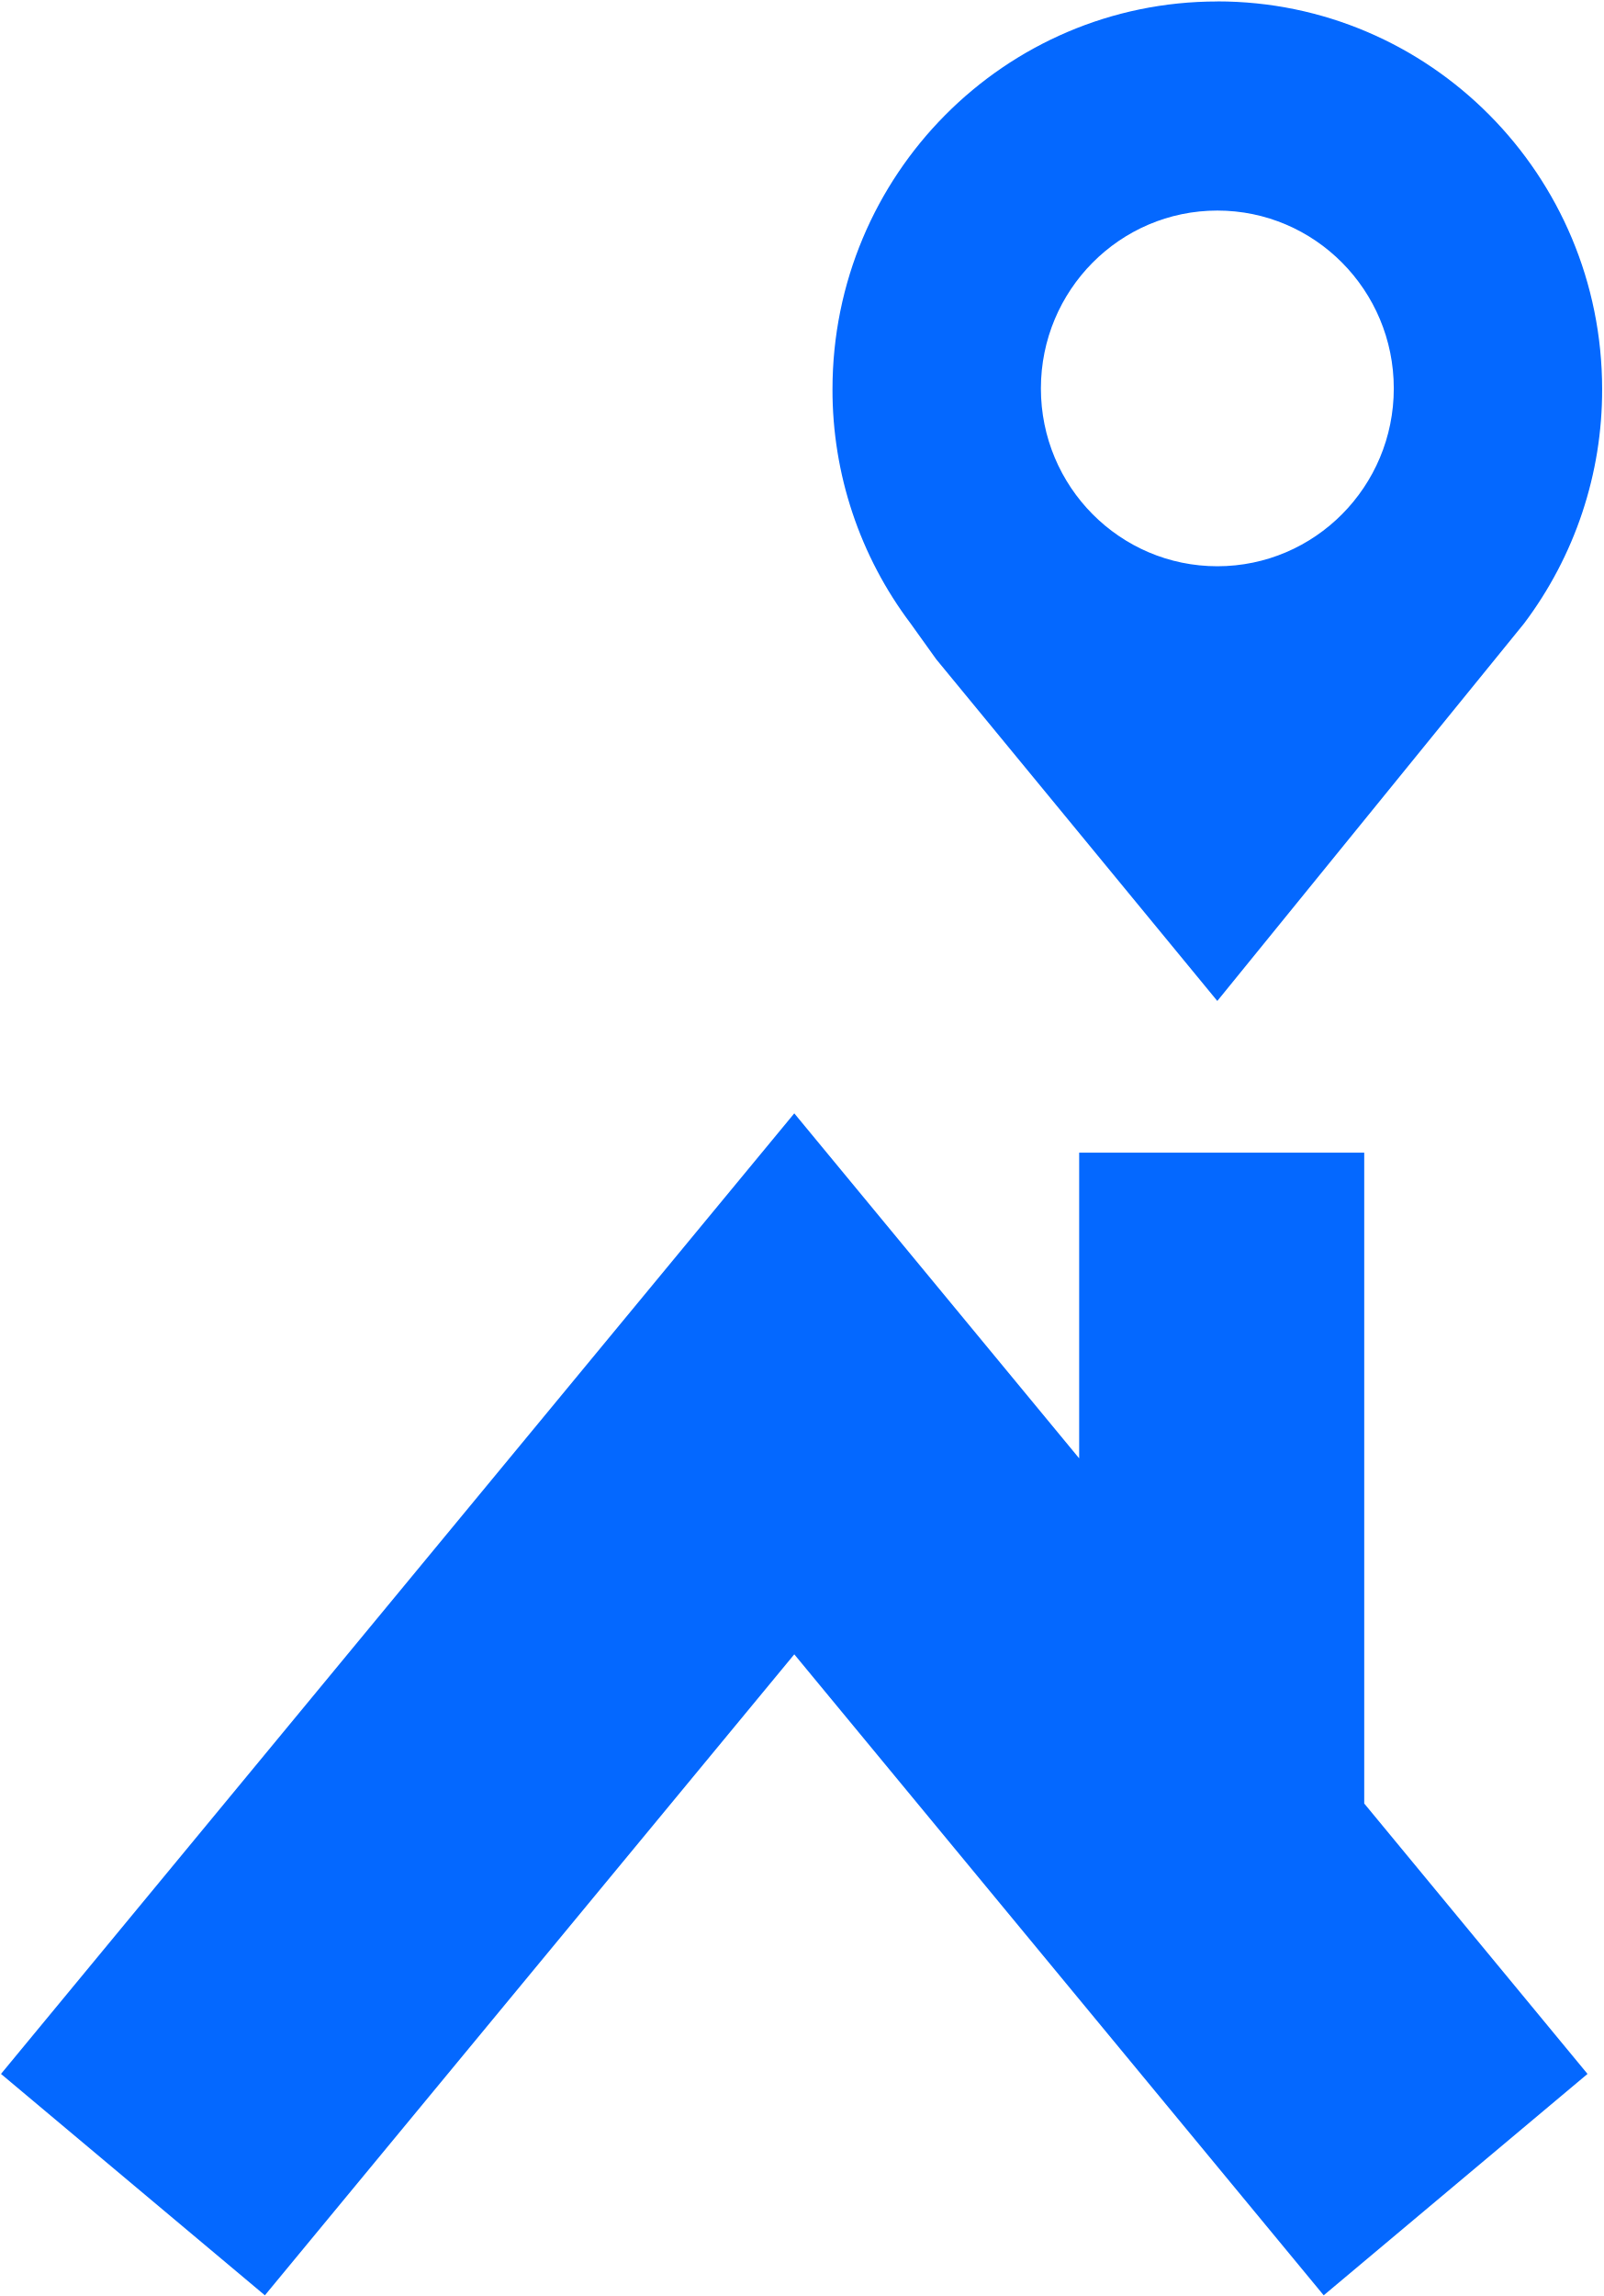
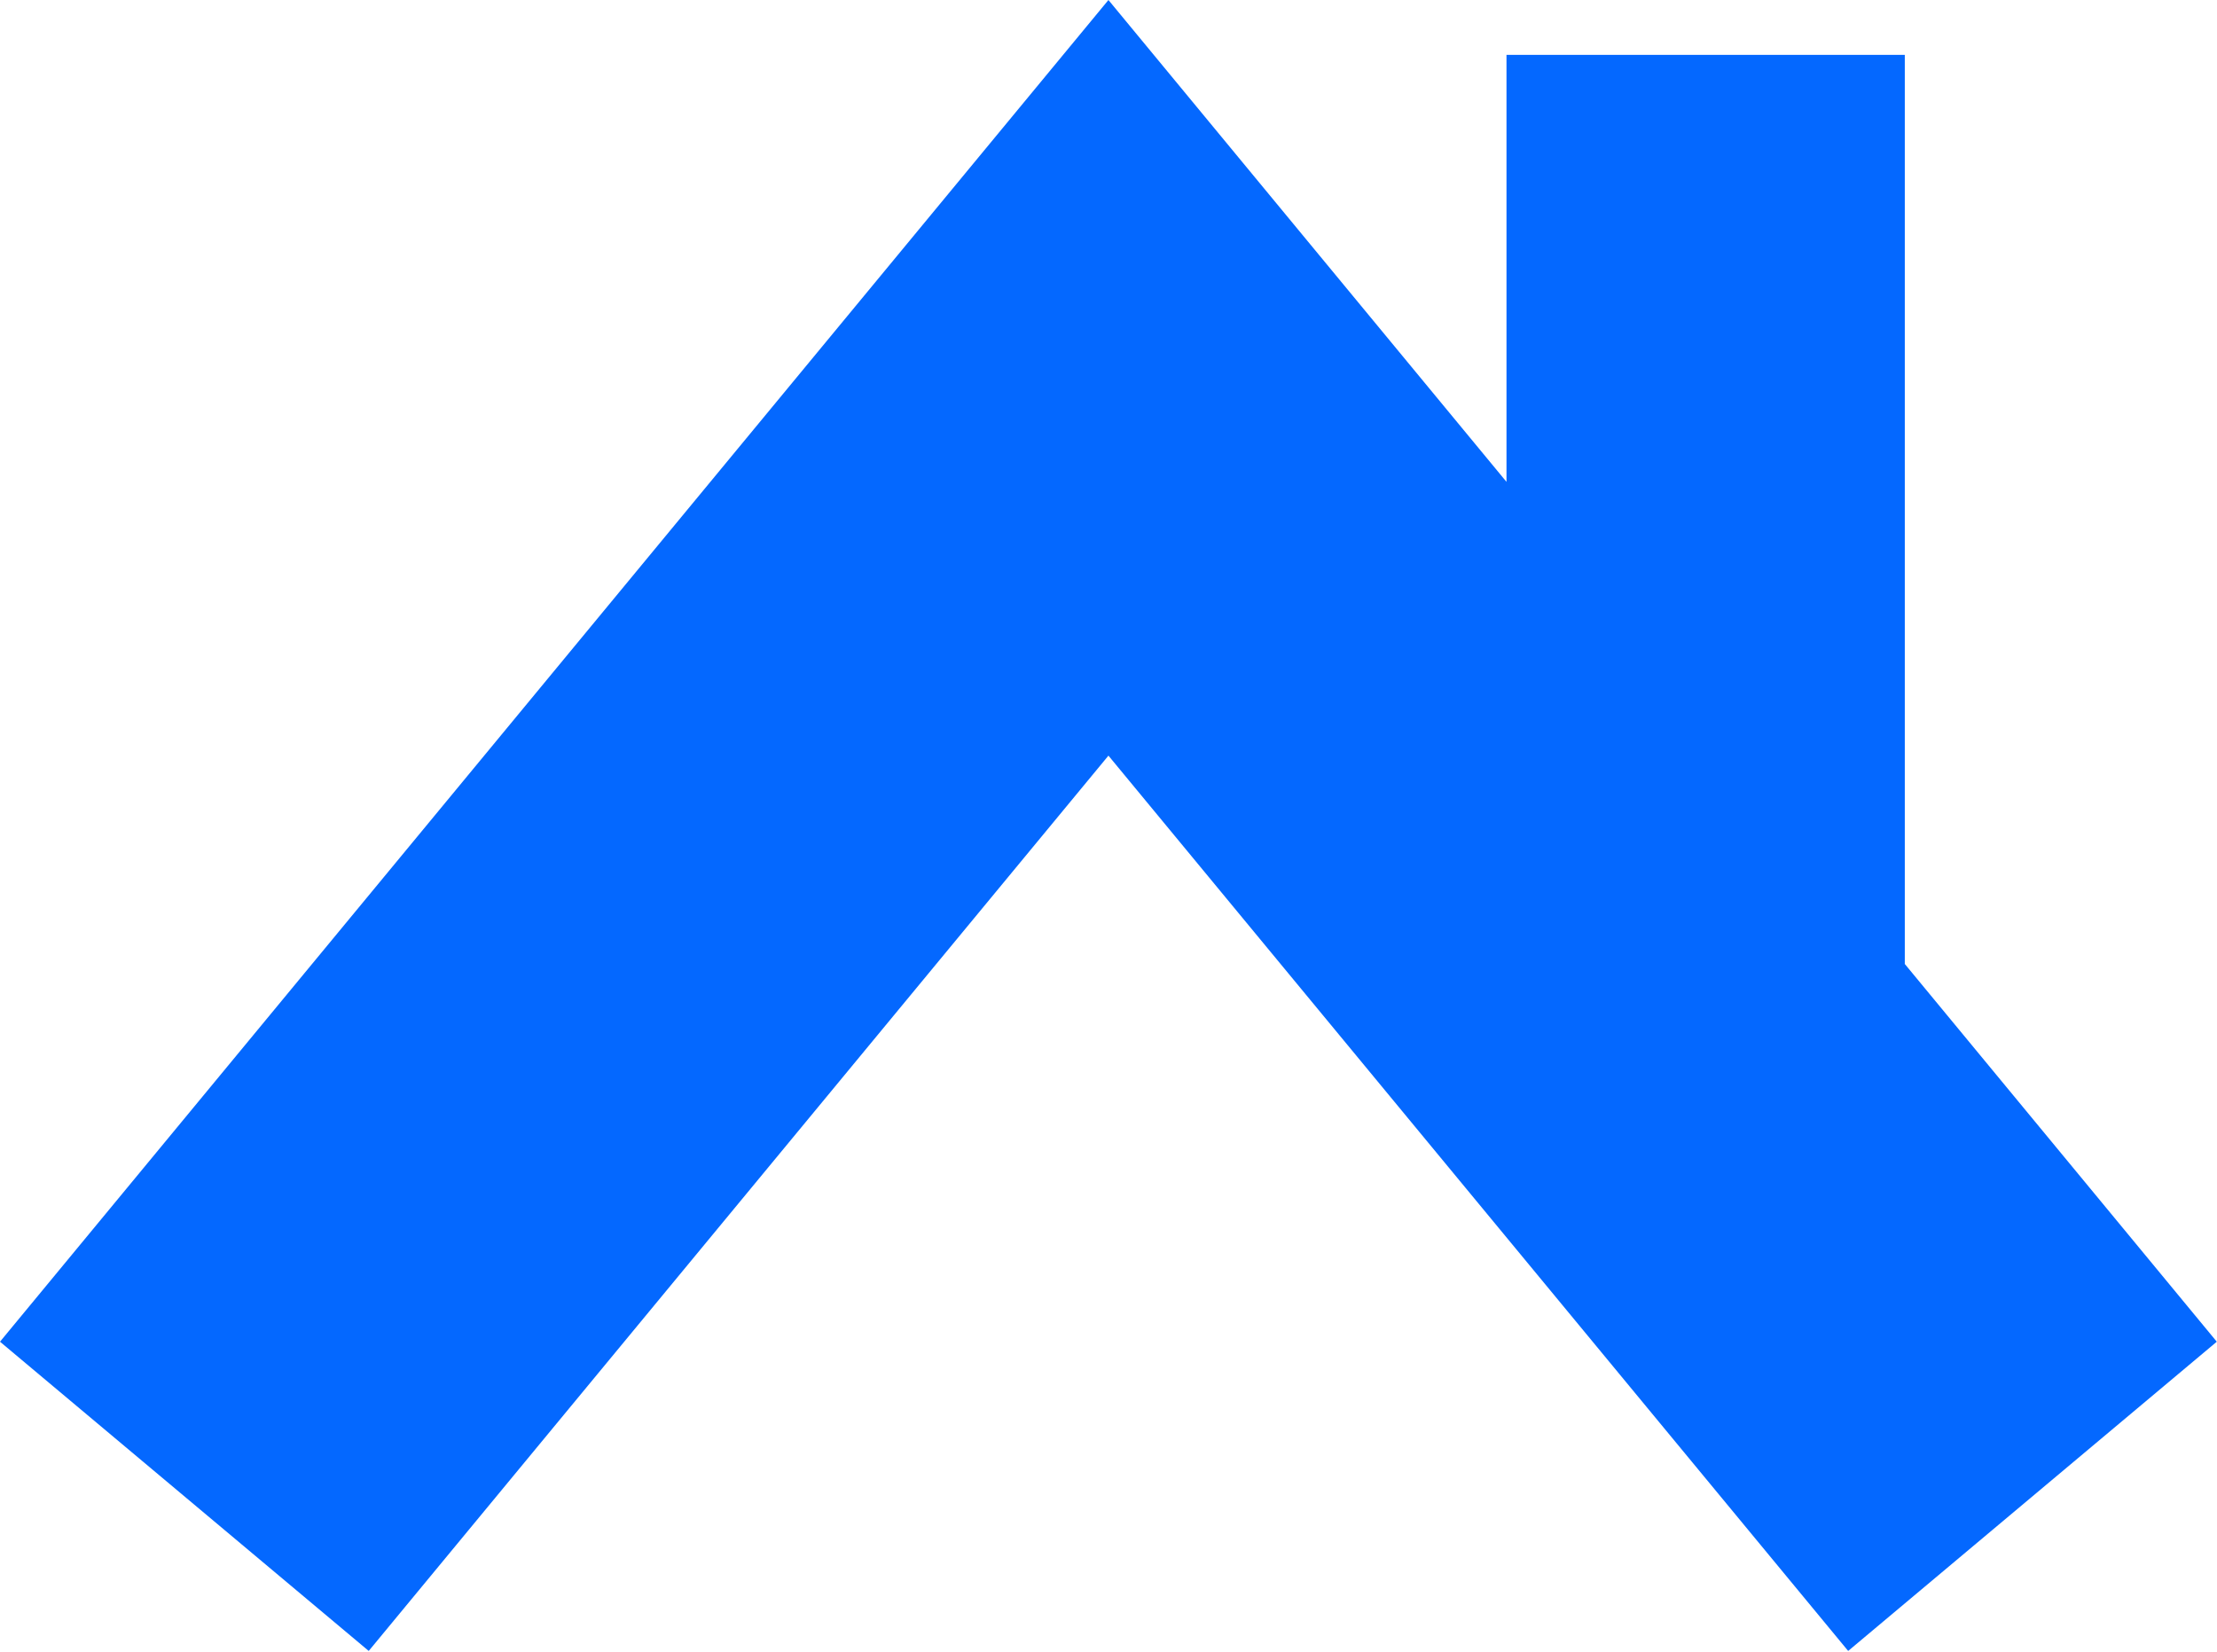
- <svg xmlns="http://www.w3.org/2000/svg" version="1.2" baseProfile="tiny-ps" viewBox="0 0 1070 1532" width="1070" height="1532">
-   <style>
- 		tspan { white-space:pre }
- 		.shp0 { fill: #0468ff } 
- 	</style>
-   <path id="Layer" fill-rule="evenodd" class="shp0" d="M812.47 0.93C954.32 0.93 1069.32 116.81 1069.32 259.73C1069.35 273.71 1068.24 287.67 1066.02 301.47C1063.79 315.26 1060.45 328.86 1056.03 342.12C1051.61 355.38 1046.12 368.27 1039.61 380.64C1033.11 393.02 1025.62 404.85 1017.2 416.02L812.47 667.89L624.86 439.88L607.79 416.06C599.37 404.89 591.87 393.06 585.36 380.69C578.86 368.31 573.36 355.43 568.94 342.17C564.51 328.91 561.17 315.31 558.94 301.51C556.71 287.71 555.6 273.75 555.63 259.77C555.63 116.81 670.63 0.98 812.52 0.98L812.47 0.93ZM812.47 377.83C812.48 377.83 812.49 377.83 812.5 377.83C812.5 377.83 812.51 377.83 812.52 377.83L812.47 377.83ZM694.73 259.19C694.73 193.65 747.44 140.5 812.52 140.5C877.51 140.5 930.26 193.65 930.26 259.19C930.26 324.72 877.52 377.82 812.5 377.83C747.43 377.82 694.73 324.72 694.73 259.19ZM910.53 769.09L720.27 769.09L720.27 973.07L530.13 742.88L0.66 1383.82L176.79 1531.54L530.13 1103.85L883.48 1531.54L1059.56 1383.82L910.53 1203.38L910.53 769.09Z" />
+ <svg xmlns="http://www.w3.org/2000/svg" width="1059" height="789" viewBox="0 0 1059 789" fill="none">
+   <path fill-rule="evenodd" clip-rule="evenodd" d="M909.87 26.21H719.61V230.19L529.47 0L0 640.94L176.13 788.66L529.47 360.97L882.82 788.66L1058.9 640.94L909.87 460.5V26.21Z" fill="#0468FF" />
</svg>
